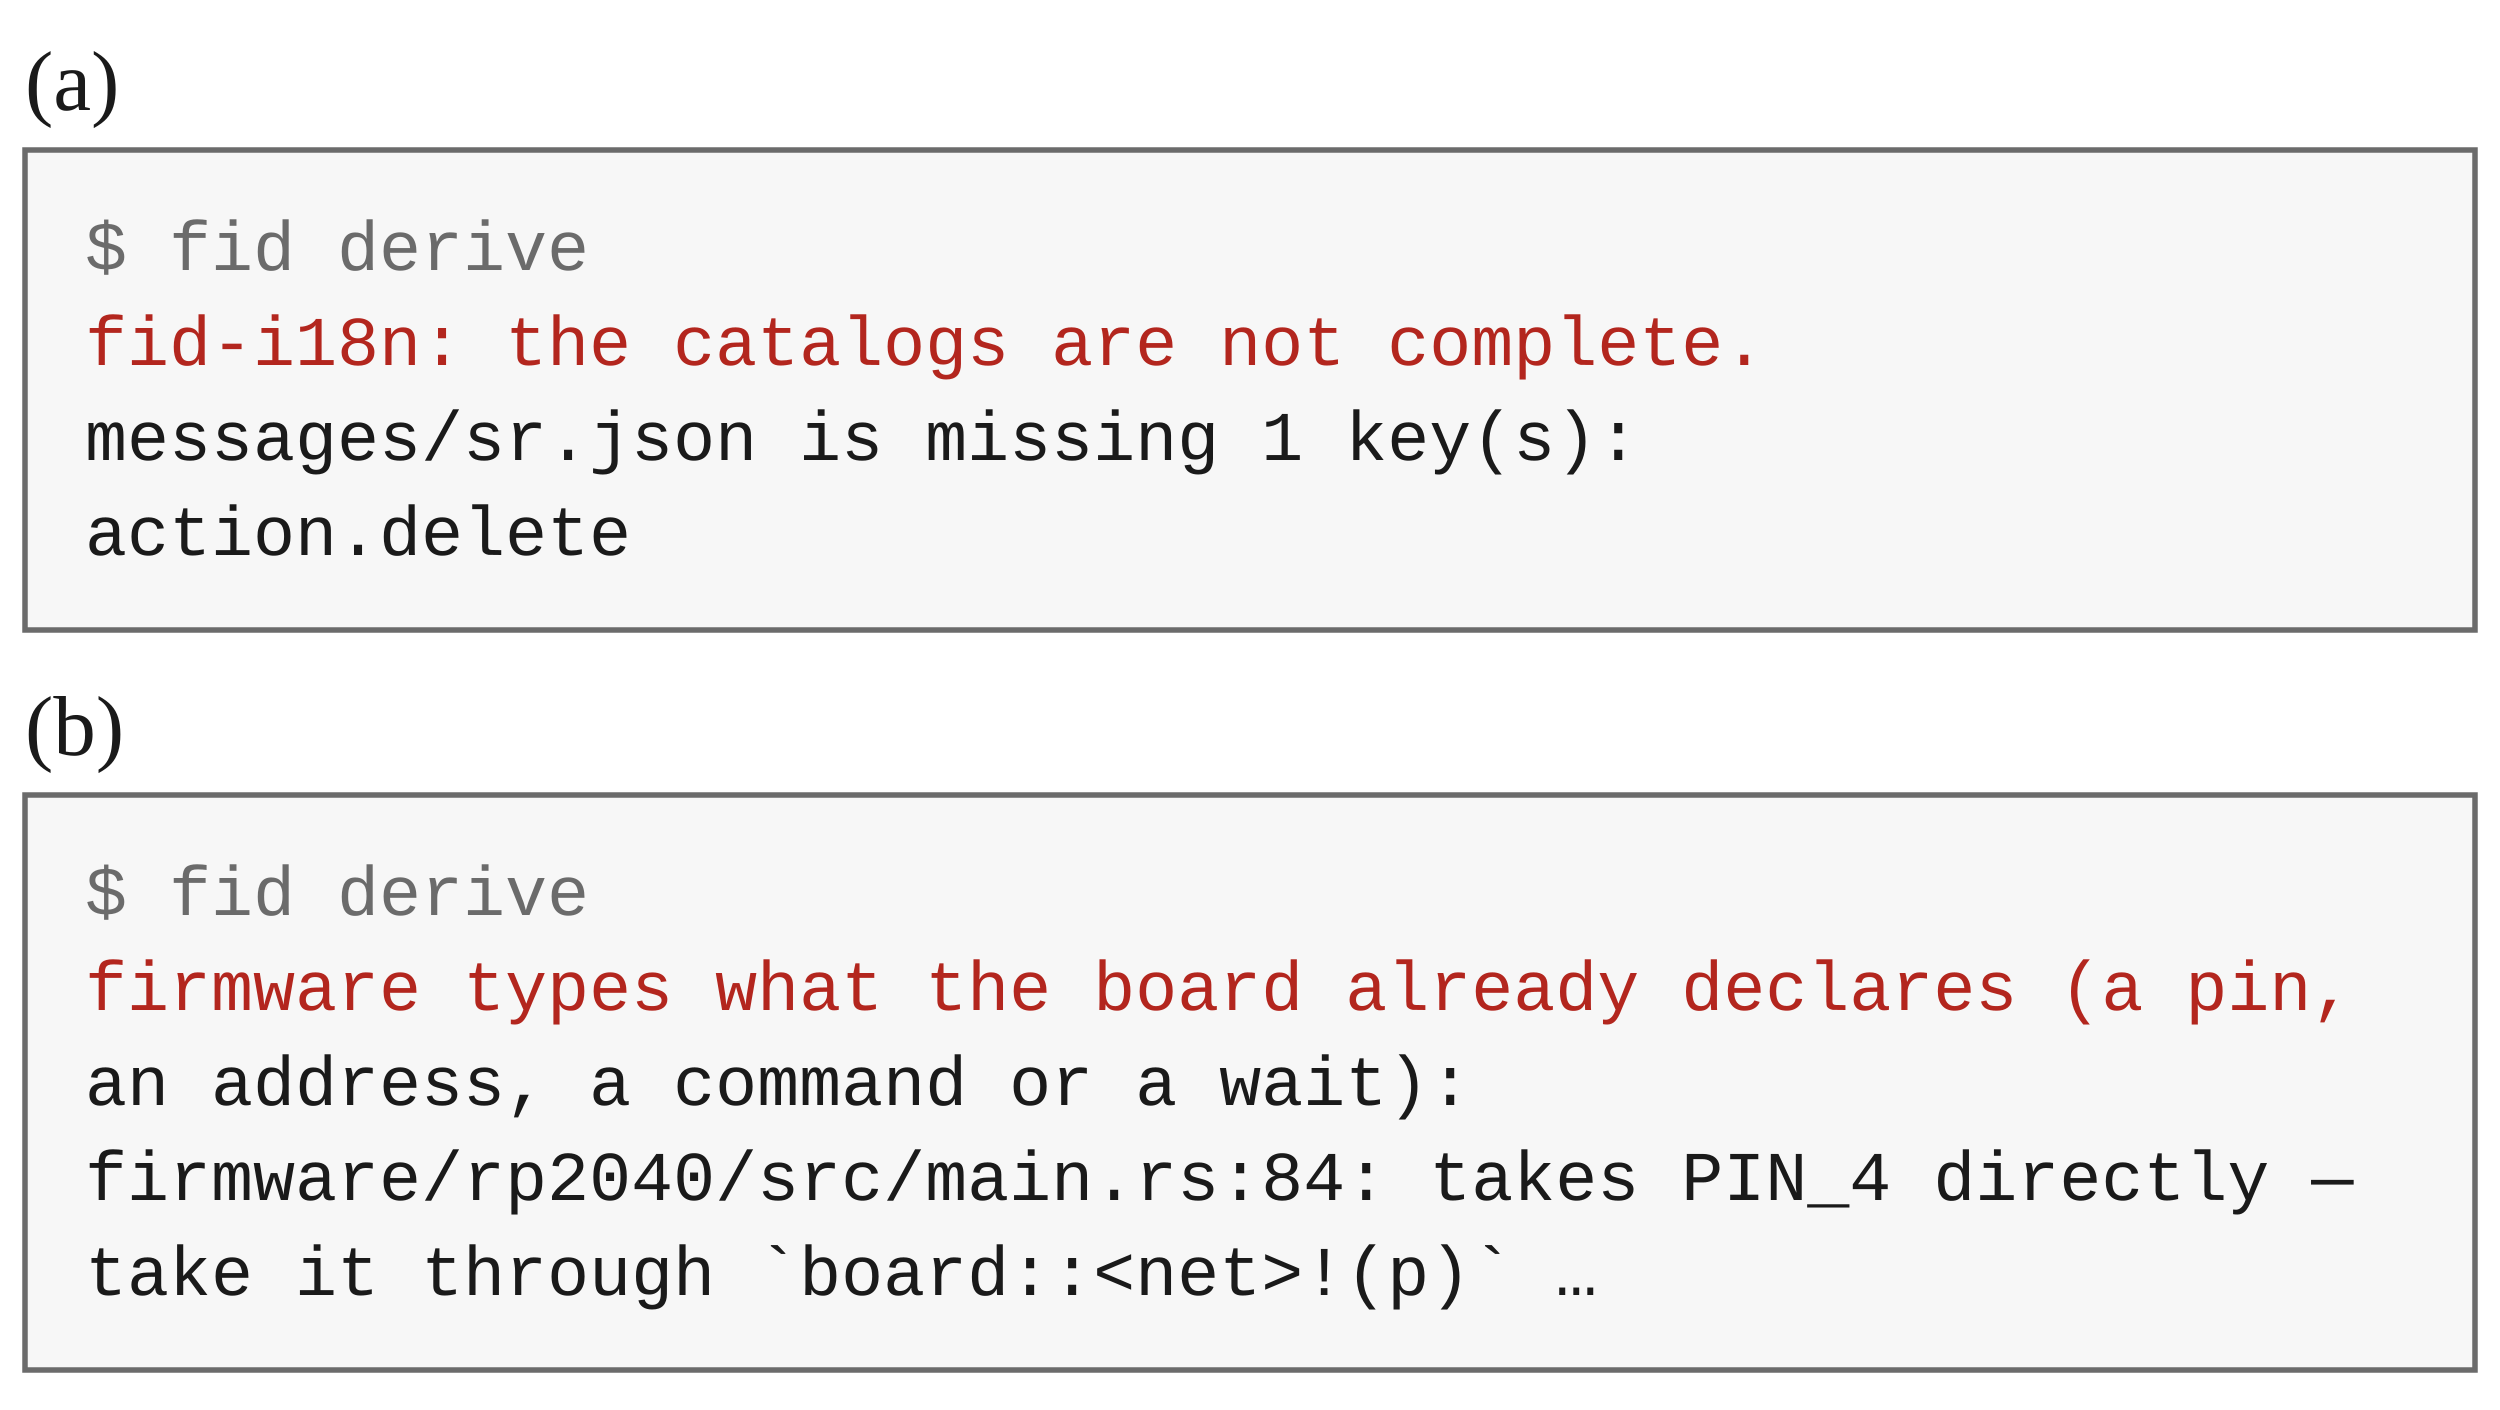
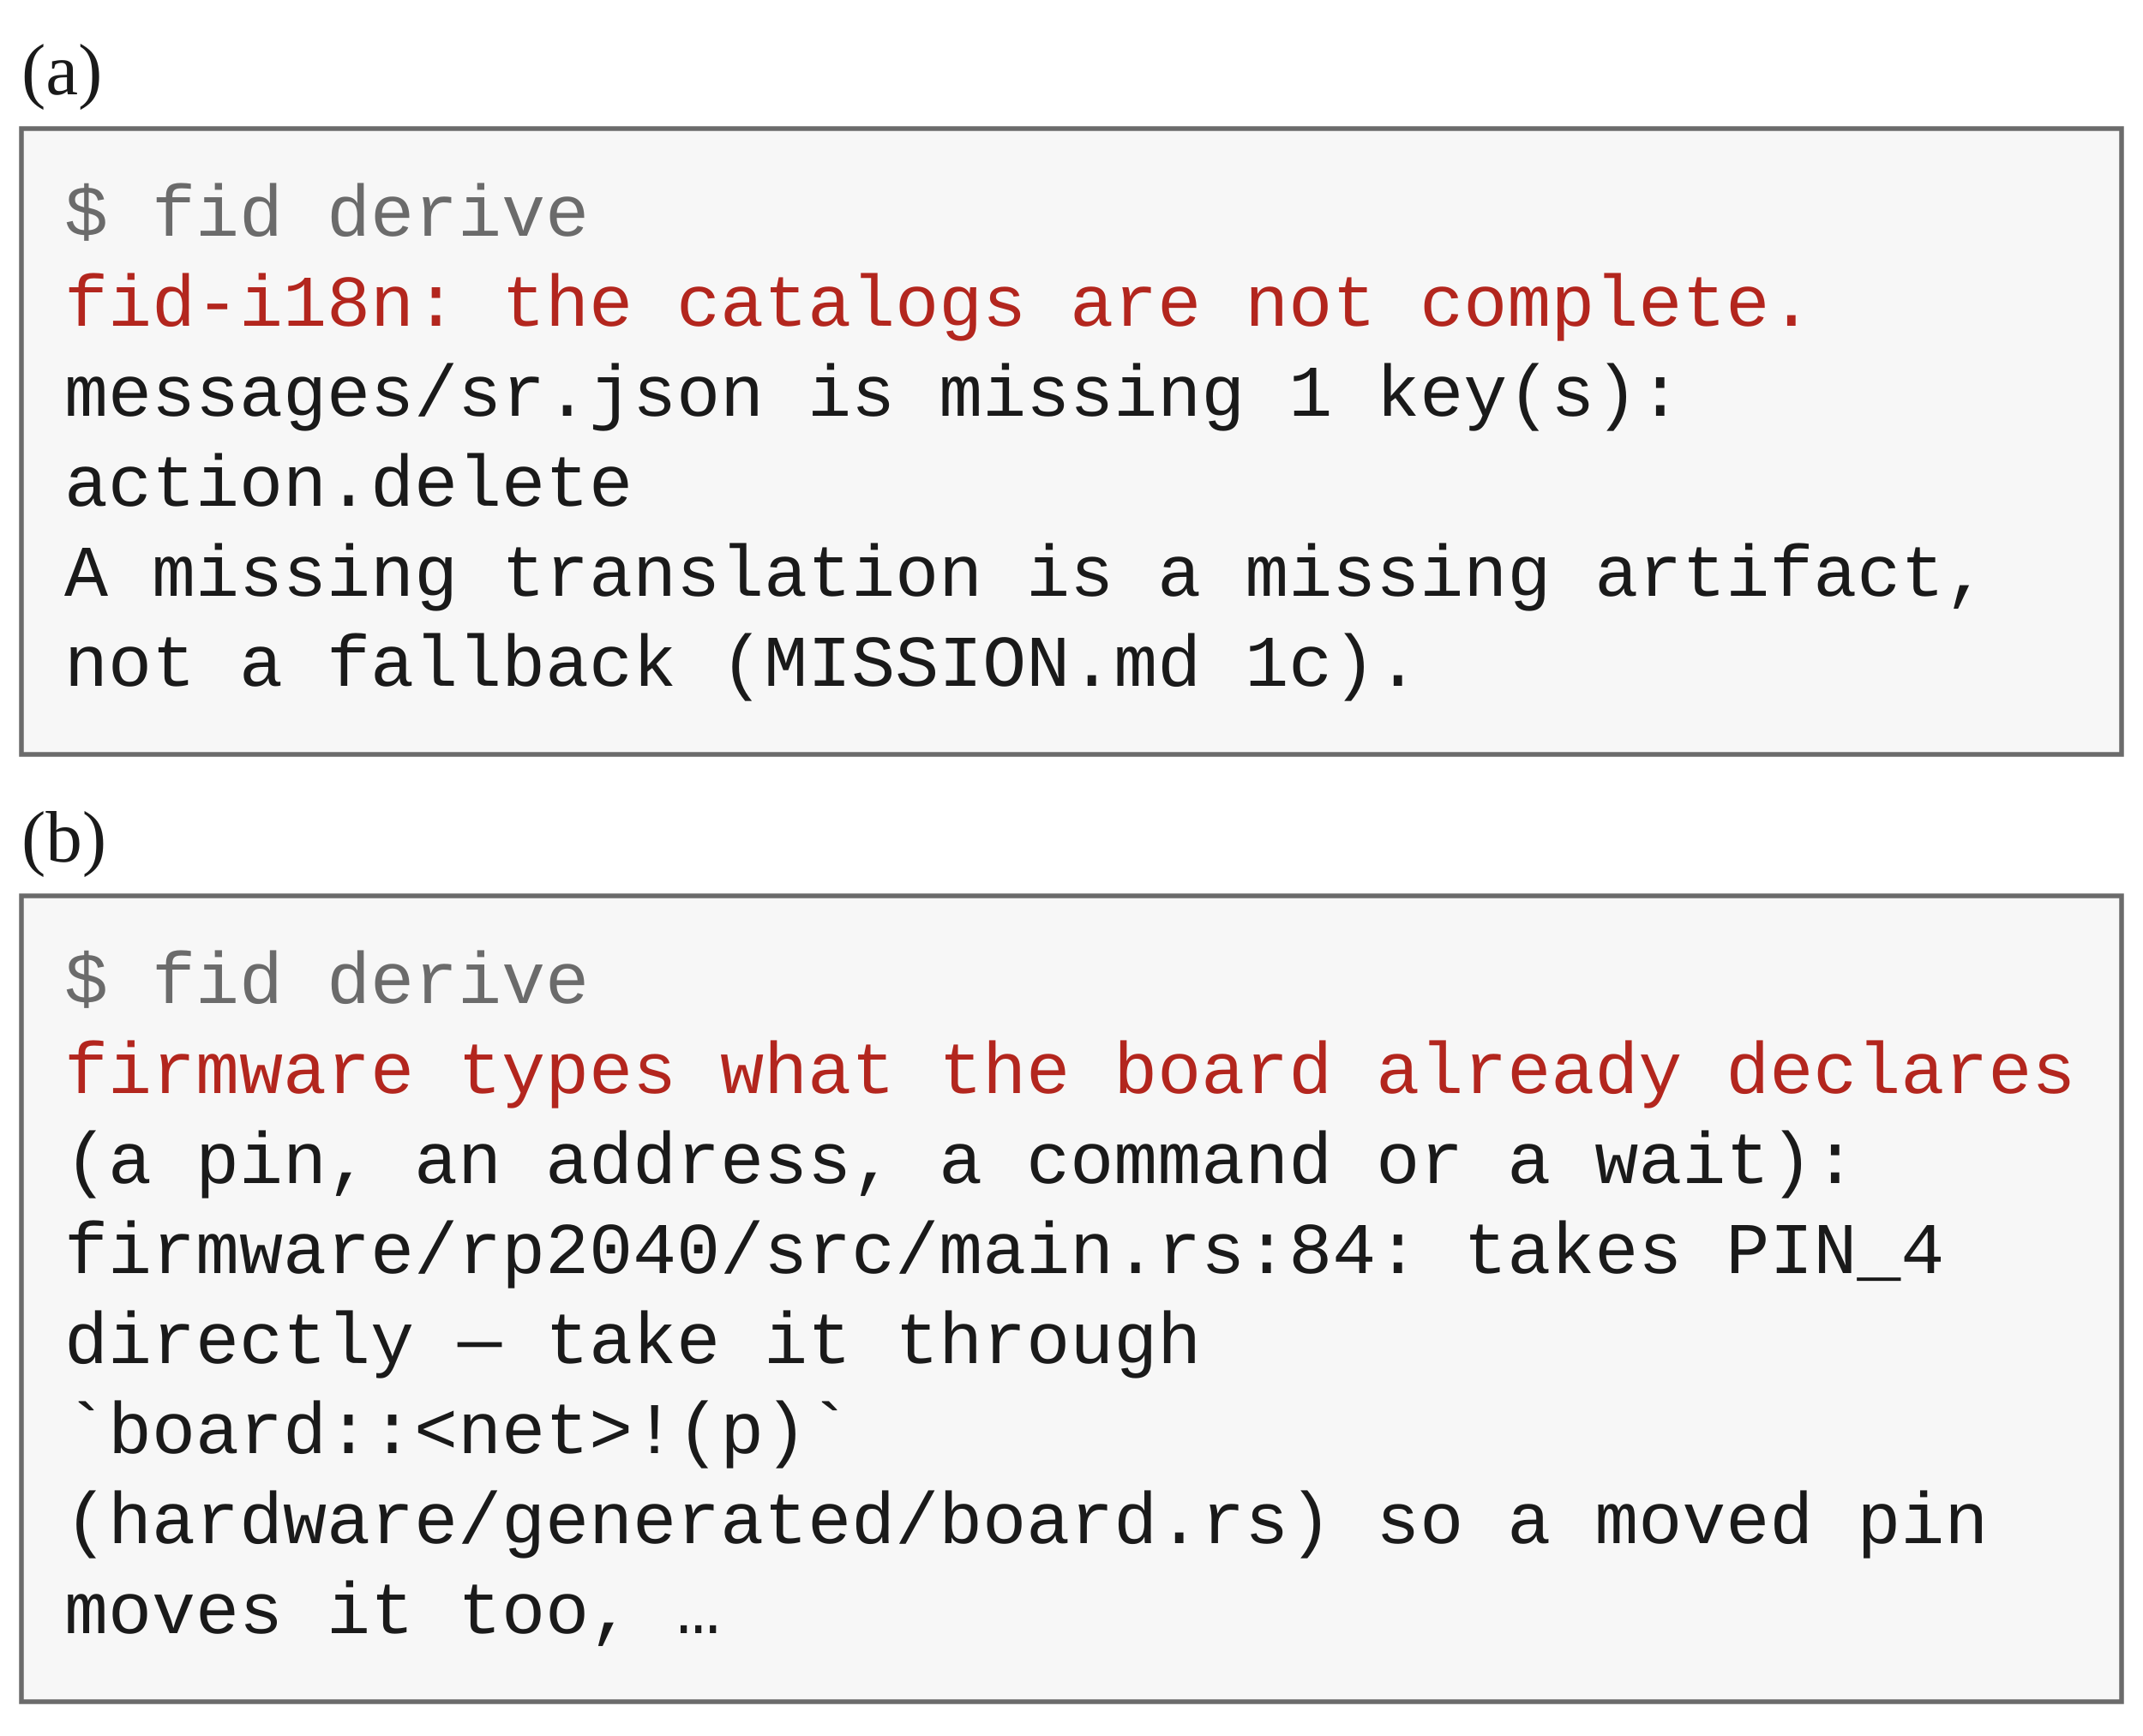
- <svg xmlns="http://www.w3.org/2000/svg" width="1000" height="564" viewBox="0 0 1000 564">
+ <svg xmlns="http://www.w3.org/2000/svg" width="1000" height="810" viewBox="0 0 1000 810">
  <defs>
    <marker id="a" viewBox="0 0 10 10" refX="9" refY="5" markerWidth="7" markerHeight="7" orient="auto-start-reverse">
      <path d="M0,0 L10,5 L0,10 z" fill="#1a1a1a" />
    </marker>
    <marker id="r" viewBox="0 0 10 10" refX="9" refY="5" markerWidth="7" markerHeight="7" orient="auto-start-reverse">
      <path d="M0,0 L10,5 L0,10 z" fill="#b3261e" />
    </marker>
  </defs>
-   <rect width="1000" height="564" fill="white" />
-   <text x="10" y="44" font-family="Liberation Serif" font-size="34" fill="#1a1a1a" text-anchor="start" font-weight="normal" font-style="normal">(a)</text>
-   <rect x="10" y="60" width="980" height="192" fill="#f7f7f7" stroke="#6b6b6b" stroke-width="2.2" />
-   <text x="34" y="108" font-family="Liberation Mono" font-size="28" fill="#6b6b6b" text-anchor="start" font-weight="normal" font-style="normal">$ fid derive</text>
-   <text x="34" y="146" font-family="Liberation Mono" font-size="28" fill="#b3261e" text-anchor="start" font-weight="normal" font-style="normal">fid-i18n: the catalogs are not complete.</text>
-   <text x="34" y="184" font-family="Liberation Mono" font-size="28" fill="#1a1a1a" text-anchor="start" font-weight="normal" font-style="normal">messages/sr.json is missing 1 key(s):</text>
-   <text x="34" y="222" font-family="Liberation Mono" font-size="28" fill="#1a1a1a" text-anchor="start" font-weight="normal" font-style="normal">action.delete</text>
-   <text x="10" y="302" font-family="Liberation Serif" font-size="34" fill="#1a1a1a" text-anchor="start" font-weight="normal" font-style="normal">(b)</text>
-   <rect x="10" y="318" width="980" height="230" fill="#f7f7f7" stroke="#6b6b6b" stroke-width="2.2" />
-   <text x="34" y="366" font-family="Liberation Mono" font-size="28" fill="#6b6b6b" text-anchor="start" font-weight="normal" font-style="normal">$ fid derive</text>
-   <text x="34" y="404" font-family="Liberation Mono" font-size="28" fill="#b3261e" text-anchor="start" font-weight="normal" font-style="normal">firmware types what the board already declares (a pin,</text>
-   <text x="34" y="442" font-family="Liberation Mono" font-size="28" fill="#1a1a1a" text-anchor="start" font-weight="normal" font-style="normal">  an address, a command or a wait):</text>
-   <text x="34" y="480" font-family="Liberation Mono" font-size="28" fill="#1a1a1a" text-anchor="start" font-weight="normal" font-style="normal">firmware/rp2040/src/main.rs:84: takes PIN_4 directly —</text>
-   <text x="34" y="518" font-family="Liberation Mono" font-size="28" fill="#1a1a1a" text-anchor="start" font-weight="normal" font-style="normal">  take it through `board::&lt;net&gt;!(p)` …</text>
+   <rect width="1000" height="810" fill="white" />
+   <text x="10" y="44" font-family="Times New Roman" font-size="34" fill="#1a1a1a" text-anchor="start" font-weight="normal" font-style="normal">(a)</text>
+   <rect x="10" y="60" width="980" height="292" fill="#f7f7f7" stroke="#6b6b6b" stroke-width="2.2" />
+   <text x="30" y="110" font-family="Liberation Mono" font-size="34" fill="#6b6b6b" text-anchor="start" font-weight="normal" font-style="normal">$ fid derive</text>
+   <text x="30" y="152" font-family="Liberation Mono" font-size="34" fill="#b3261e" text-anchor="start" font-weight="normal" font-style="normal">fid-i18n: the catalogs are not complete.</text>
+   <text x="30" y="194" font-family="Liberation Mono" font-size="34" fill="#1a1a1a" text-anchor="start" font-weight="normal" font-style="normal">messages/sr.json is missing 1 key(s):</text>
+   <text x="30" y="236" font-family="Liberation Mono" font-size="34" fill="#1a1a1a" text-anchor="start" font-weight="normal" font-style="normal">action.delete</text>
+   <text x="30" y="278" font-family="Liberation Mono" font-size="34" fill="#1a1a1a" text-anchor="start" font-weight="normal" font-style="normal">A missing translation is a missing artifact,</text>
+   <text x="30" y="320" font-family="Liberation Mono" font-size="34" fill="#1a1a1a" text-anchor="start" font-weight="normal" font-style="normal">  not a fallback (MISSION.md 1c).</text>
+   <text x="10" y="402" font-family="Times New Roman" font-size="34" fill="#1a1a1a" text-anchor="start" font-weight="normal" font-style="normal">(b)</text>
+   <rect x="10" y="418" width="980" height="376" fill="#f7f7f7" stroke="#6b6b6b" stroke-width="2.2" />
+   <text x="30" y="468" font-family="Liberation Mono" font-size="34" fill="#6b6b6b" text-anchor="start" font-weight="normal" font-style="normal">$ fid derive</text>
+   <text x="30" y="510" font-family="Liberation Mono" font-size="34" fill="#b3261e" text-anchor="start" font-weight="normal" font-style="normal">firmware types what the board already declares</text>
+   <text x="30" y="552" font-family="Liberation Mono" font-size="34" fill="#1a1a1a" text-anchor="start" font-weight="normal" font-style="normal">  (a pin, an address, a command or a wait):</text>
+   <text x="30" y="594" font-family="Liberation Mono" font-size="34" fill="#1a1a1a" text-anchor="start" font-weight="normal" font-style="normal">firmware/rp2040/src/main.rs:84: takes PIN_4</text>
+   <text x="30" y="636" font-family="Liberation Mono" font-size="34" fill="#1a1a1a" text-anchor="start" font-weight="normal" font-style="normal">  directly — take it through</text>
+   <text x="30" y="678" font-family="Liberation Mono" font-size="34" fill="#1a1a1a" text-anchor="start" font-weight="normal" font-style="normal">  `board::&lt;net&gt;!(p)`</text>
+   <text x="30" y="720" font-family="Liberation Mono" font-size="34" fill="#1a1a1a" text-anchor="start" font-weight="normal" font-style="normal">  (hardware/generated/board.rs) so a moved pin</text>
+   <text x="30" y="762" font-family="Liberation Mono" font-size="34" fill="#1a1a1a" text-anchor="start" font-weight="normal" font-style="normal">  moves it too, …</text>
</svg>
